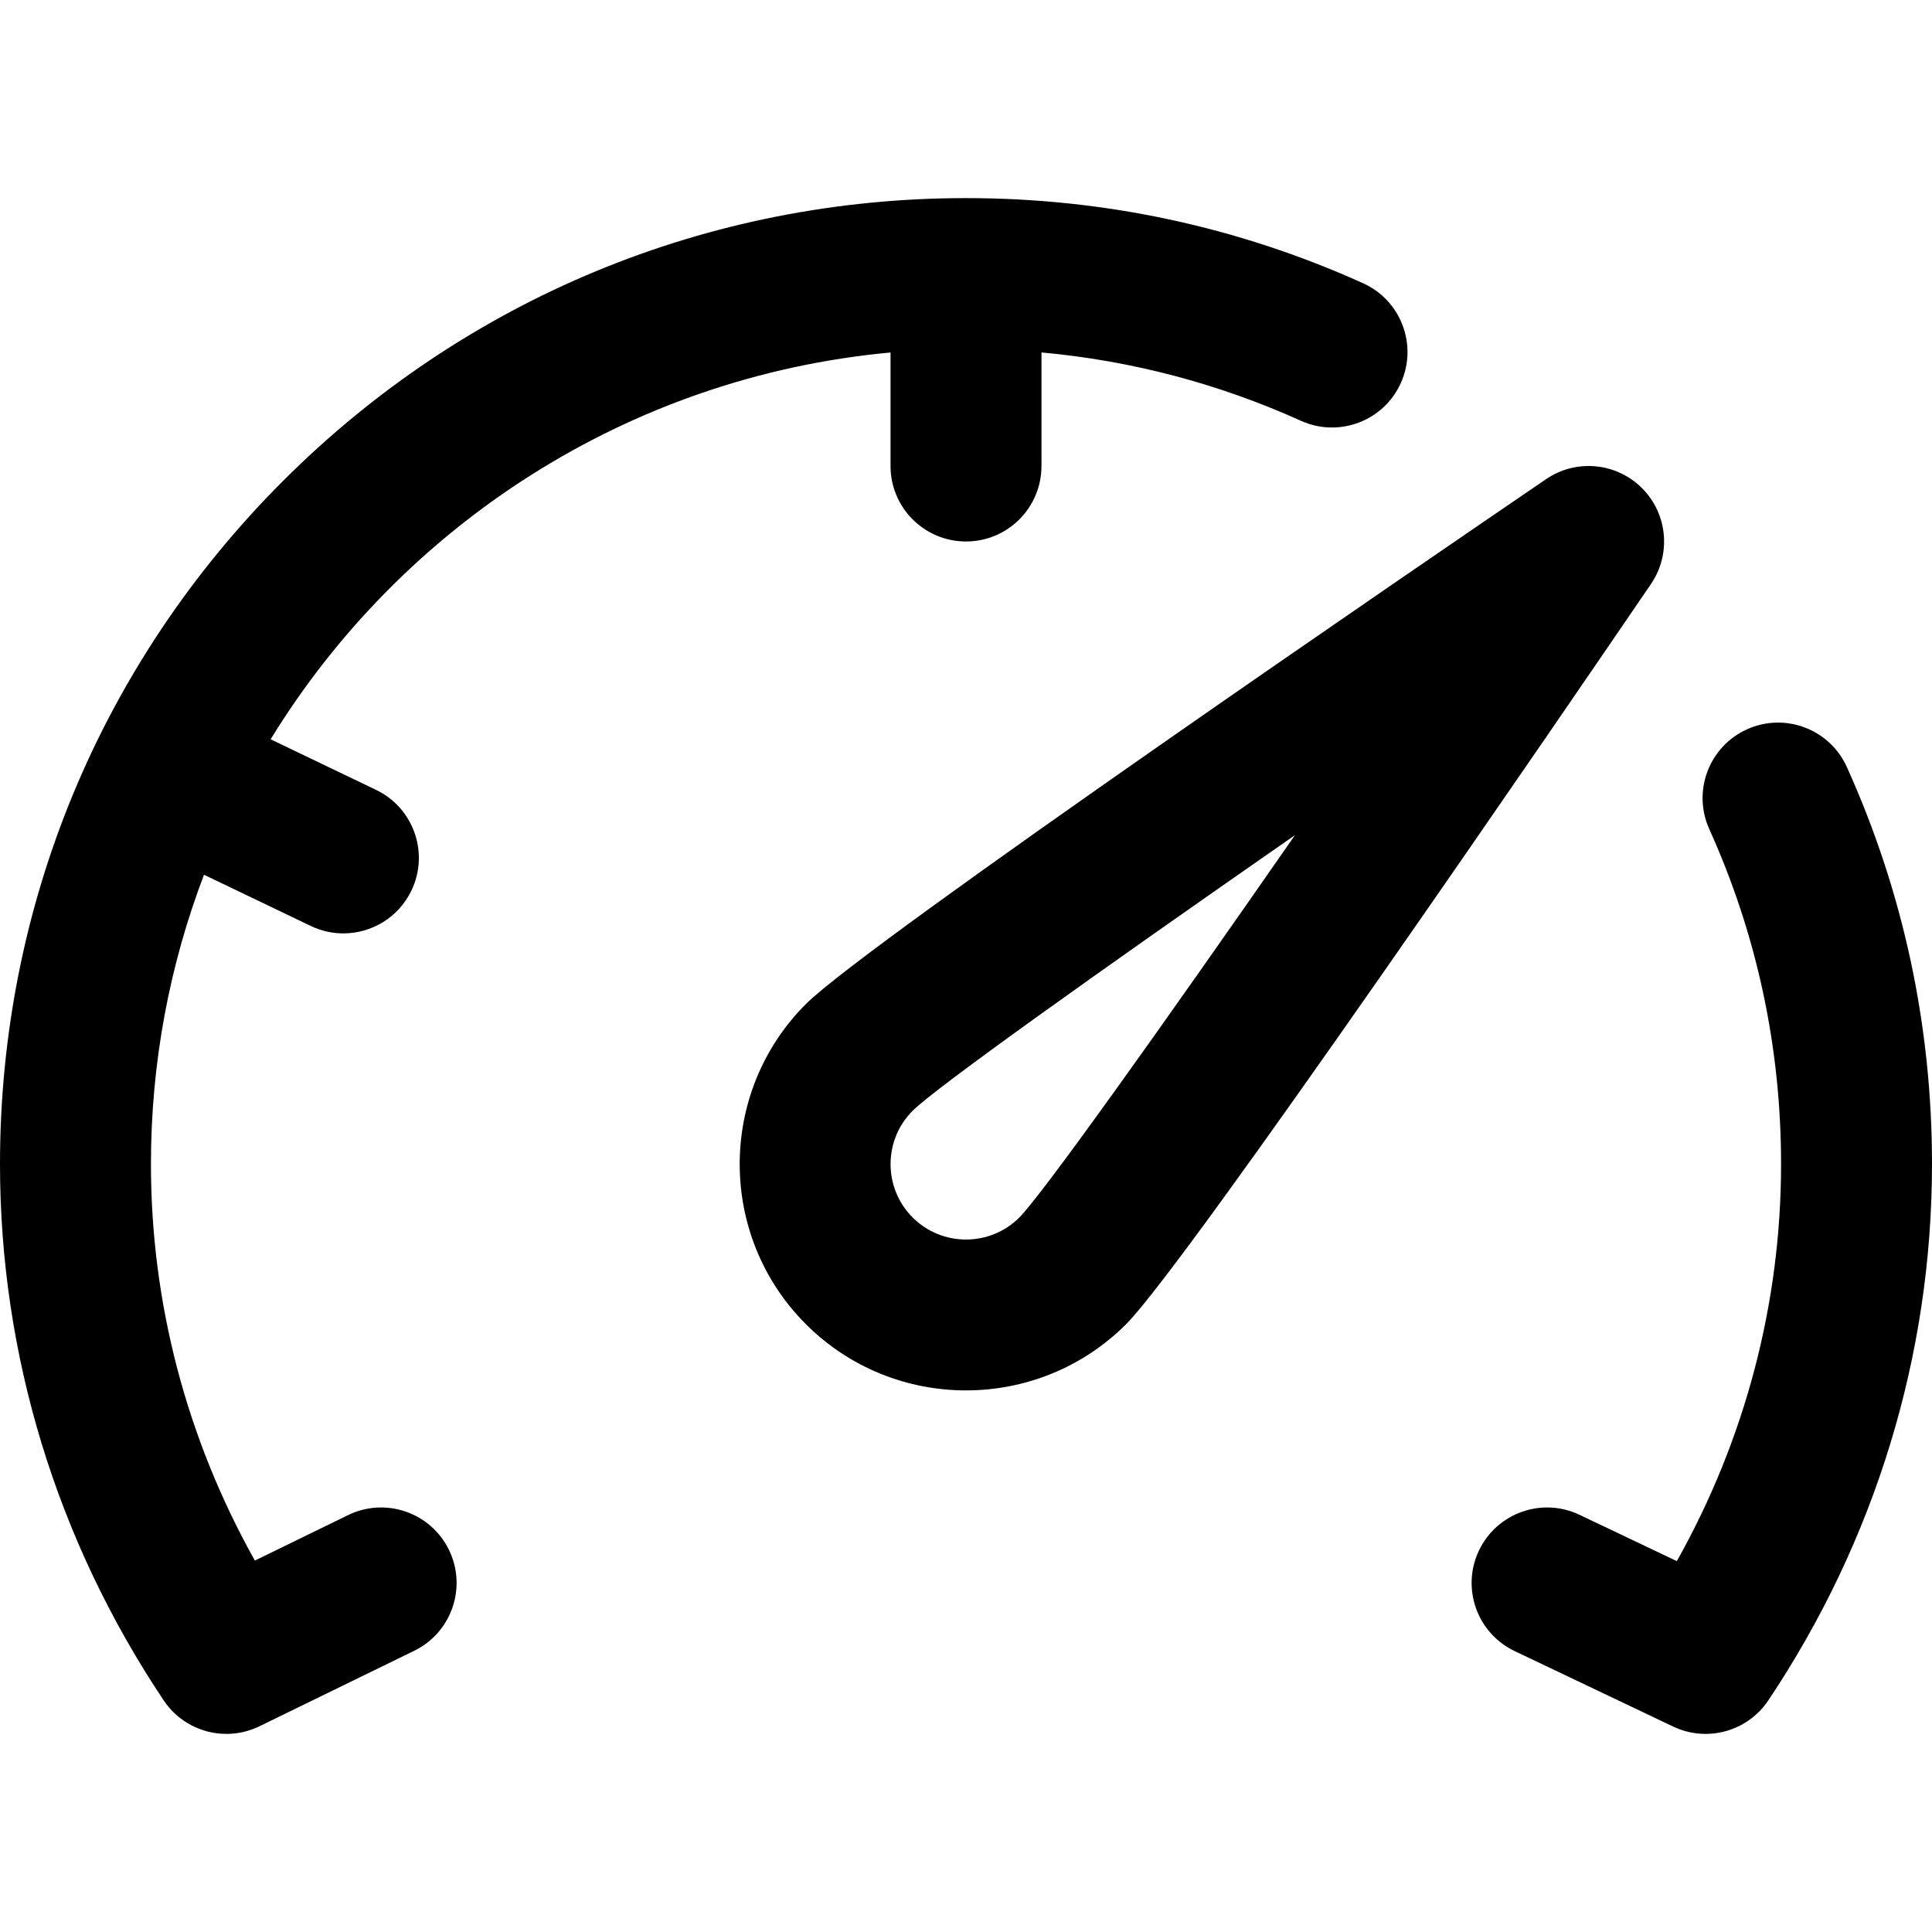
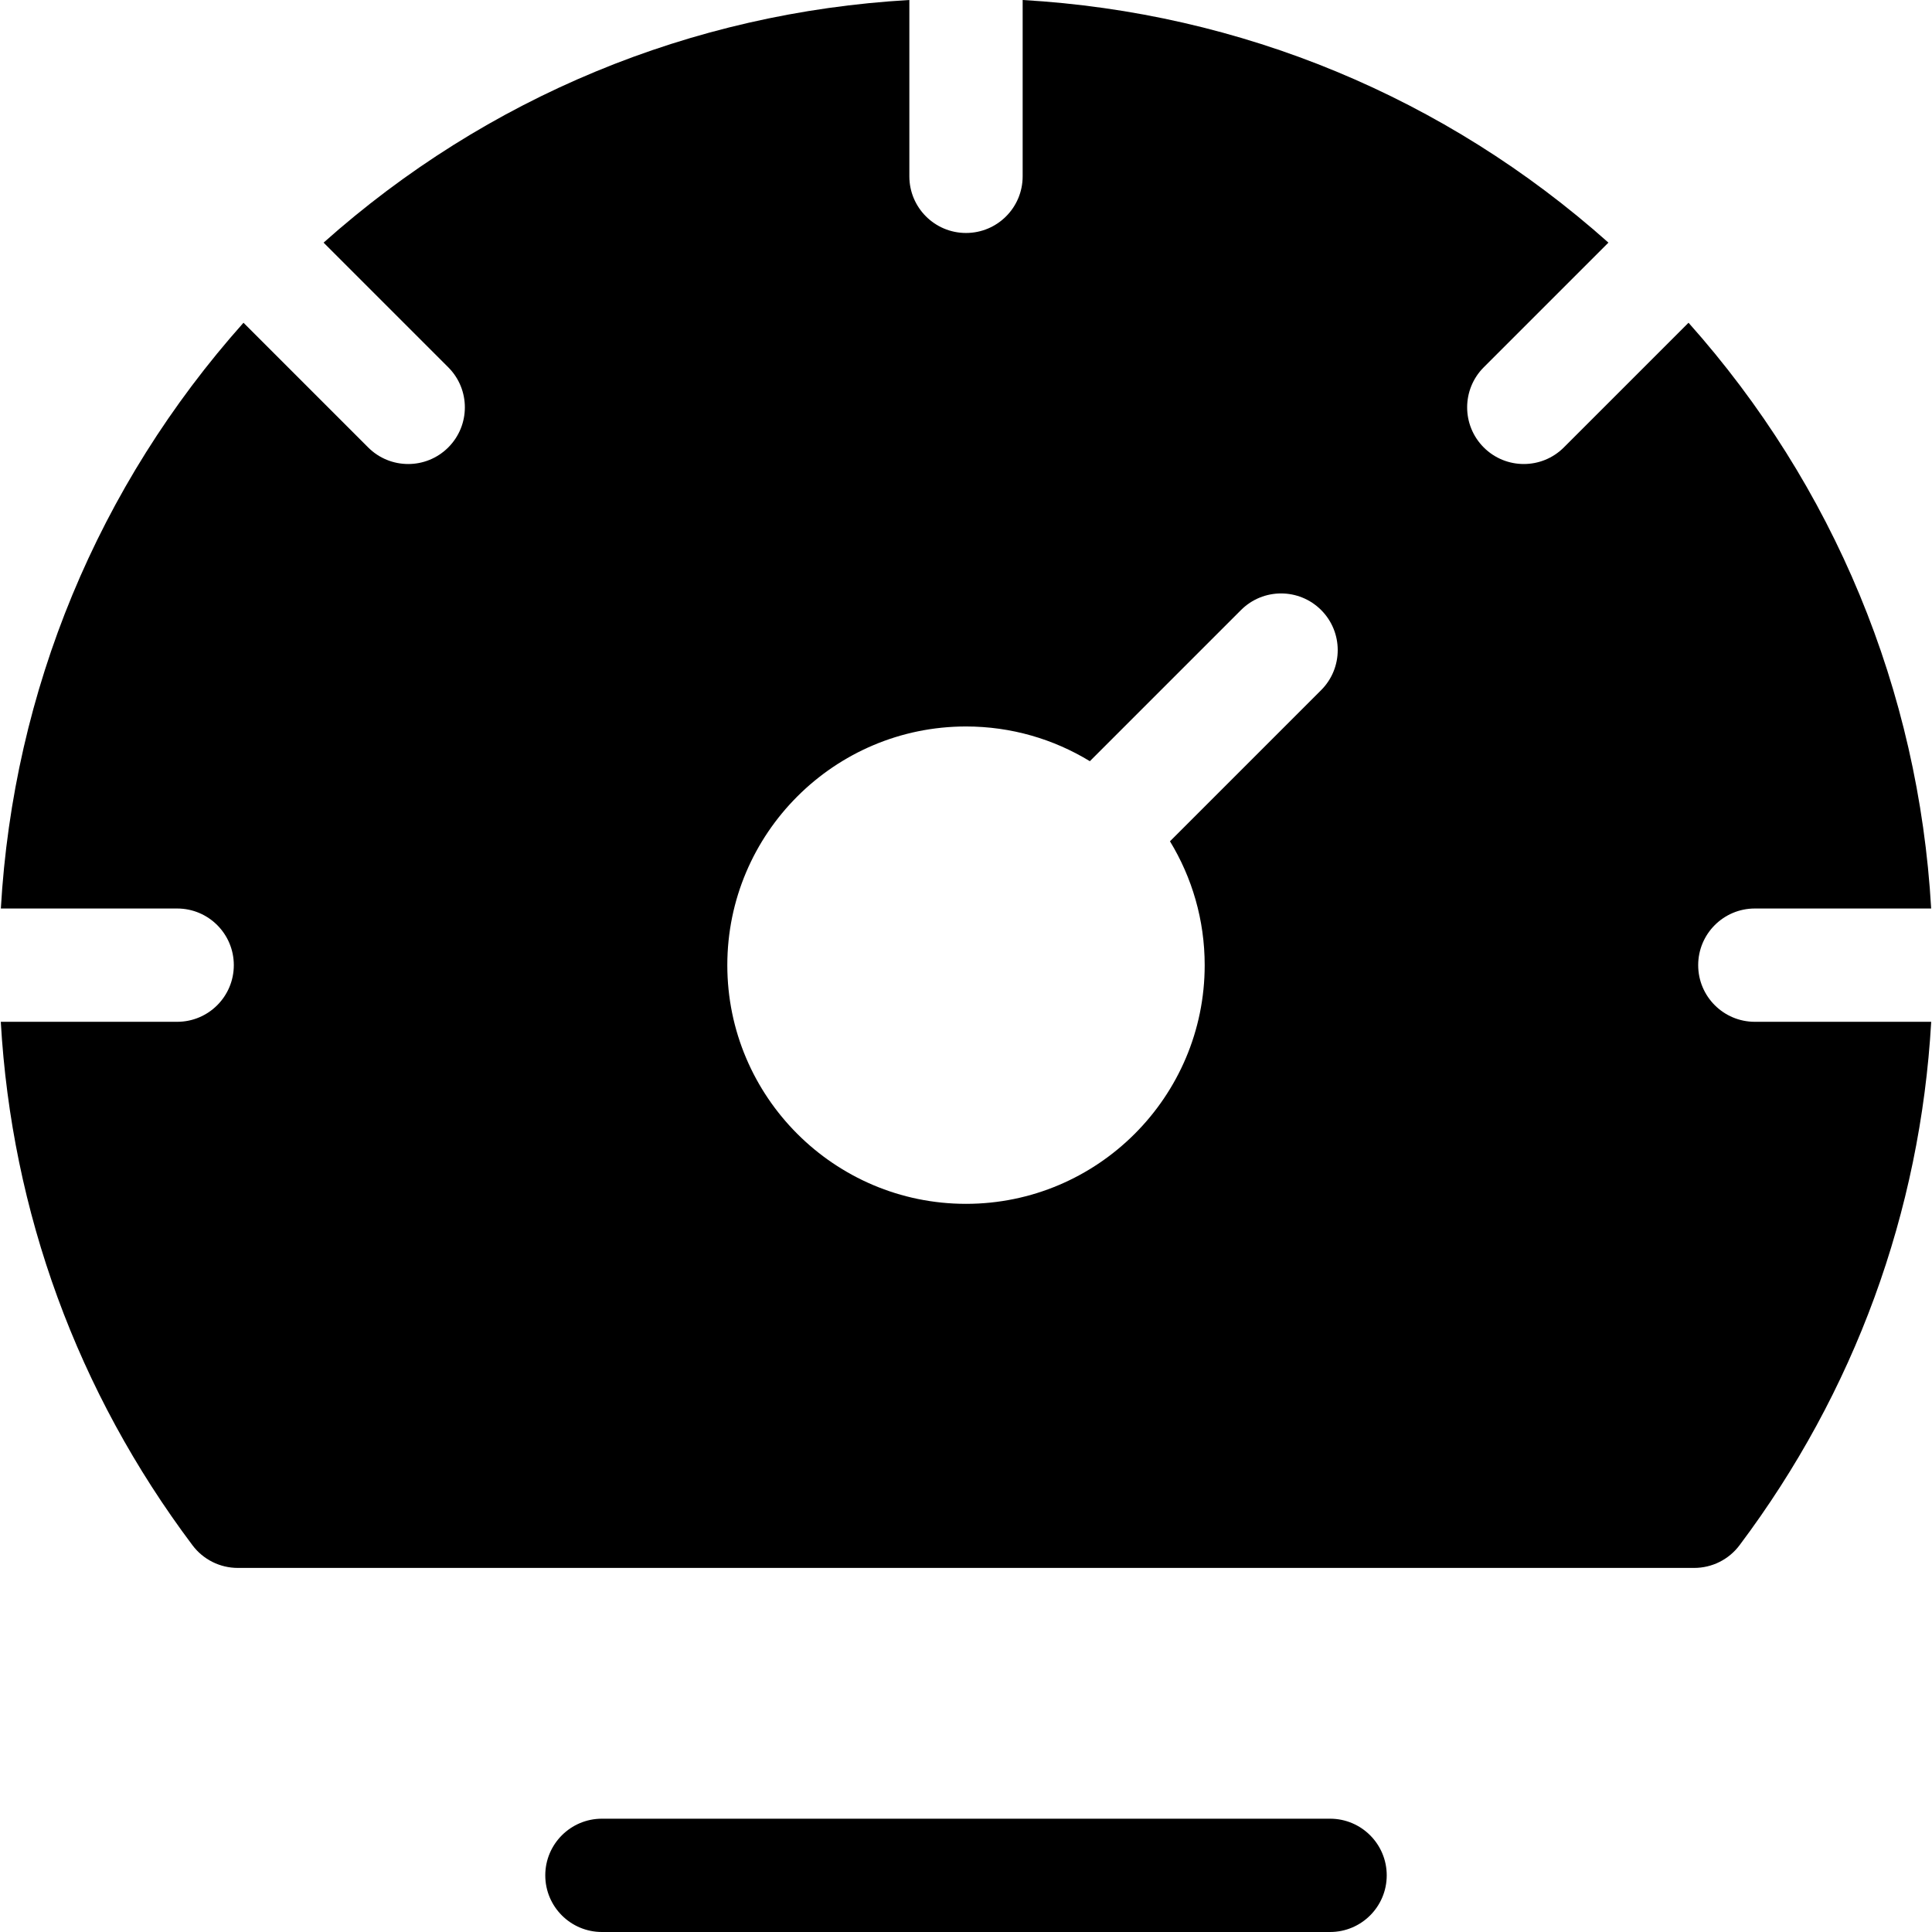
<svg xmlns="http://www.w3.org/2000/svg" version="1.1" id="Capa_1" x="0px" y="0px" viewBox="0 0 512 512" style="enable-background:new 0 0 512 512;" xml:space="preserve">
  <g>
    <g>
-       <g>
-         <path d="M435.143,129.356c-6.796-6.795-17.463-7.797-25.407-2.384c-29.926,20.398-180.03,122.969-196.162,139.1     c-23.394,23.395-23.394,61.459,0,84.854c11.697,11.696,27.063,17.545,42.427,17.545c15.364,0,30.729-5.849,42.427-17.545     c16.131-16.132,118.701-166.236,139.1-196.162C442.939,146.821,441.938,136.153,435.143,129.356z M270.142,322.641     c-7.797,7.799-20.486,7.799-28.283,0c-7.798-7.797-7.799-20.482-0.004-28.28c6.268-6.194,48.885-36.588,101.319-73.035     C306.728,273.76,276.334,316.375,270.142,322.641z" />
-         <path d="M92.231,401.523l-24.69,12.044C49.475,381.325,40,345.338,40,308.499c0-26.991,4.977-52.842,14.06-76.683l28.291,13.57     c2.79,1.338,5.735,1.972,8.636,1.972c7.453,0,14.608-4.185,18.047-11.355c4.776-9.959,0.576-21.906-9.384-26.683l-27.932-13.398     c34.717-56.62,94.784-96.095,164.283-102.505v30.081c0,11.046,8.954,20,20,20c11.046,0,20-8.954,20-20V93.402     c23.828,2.169,46.884,8.237,68.771,18.117c10.065,4.545,21.912,0.066,26.457-9.999c4.545-10.068,0.068-21.913-10-26.458     C328.063,60.091,292.659,52.499,256,52.499c-68.38,0-132.667,26.628-181.02,74.98C26.629,175.832,0,240.119,0,308.499     c0,50.53,14.998,99.674,43.373,142.115c3.822,5.715,10.141,8.886,16.639,8.886c2.954,0,5.946-0.655,8.757-2.026l41-20     c9.928-4.843,14.05-16.816,9.207-26.744C114.133,400.803,102.159,396.682,92.231,401.523z" />
-         <path d="M489.436,203.271c-4.544-10.067-16.387-14.547-26.458-10c-10.067,4.545-14.544,16.39-9.999,26.457     C465.601,247.686,472,277.553,472,308.499c0,36.894-9.506,72.939-27.625,105.218l-25.777-12.275     c-9.971-4.748-21.906-0.515-26.656,9.459c-4.749,9.972-0.514,21.907,9.459,26.656l42,20c2.763,1.315,5.692,1.944,8.588,1.944     c6.5,0,12.82-3.175,16.637-8.886C497.002,408.173,512,359.029,512,308.499C512,271.84,504.408,236.436,489.436,203.271z" />
-       </g>
+       <path d="M352.485,481.974H159.517c-8.291,0-15.013,6.722-15.013,15.013c0,8.291,6.722,15.013,15.013,15.013h192.968    c8.291,0,15.013-6.722,15.013-15.013C367.498,488.696,360.776,481.974,352.485,481.974z" />
+     </g>
+   </g>
+   <g>
+     <g>
+       <path d="M465.05,270.789c-8.292,0-15.013-6.722-15.013-15.013c0-8.291,6.723-15.013,15.013-15.013l46.729,0.002    c-3.319-57.814-25.766-112.006-64.298-155.234l-33.045,33.041c-2.931,2.931-6.774,4.397-10.614,4.397    c-3.843,0-7.685-1.466-10.616-4.398c-5.862-5.863-5.862-15.368,0.001-21.233l33.043-33.04C383.021,25.766,328.828,3.319,271.014,0    v46.728c0,8.291-6.722,15.013-15.013,15.013c-8.291,0-15.013-6.722-15.013-15.013V0C183.174,3.319,128.982,25.766,85.754,64.3    l33.042,33.04c5.863,5.862,5.863,15.367,0,21.232c-2.932,2.932-6.774,4.398-10.616,4.398c-3.842,0-7.684-1.465-10.615-4.398    l-33.041-33.04C25.99,128.758,3.543,182.951,0.225,240.765l46.726-0.002c8.291,0,15.013,6.721,15.013,15.013    c0,8.291-6.721,15.013-15.013,15.013L0.21,270.791c2.885,50.424,20.299,98.112,50.808,138.728    c2.836,3.775,7.282,5.996,12.003,5.996H448.98c4.722,0,9.168-2.222,12.003-5.996c30.508-40.617,47.921-88.305,50.806-138.728    L465.05,270.789z M350.113,182.895l-40.058,40.059c5.835,9.574,9.2,20.812,9.2,32.822c0,34.879-28.376,63.255-63.254,63.255    c-34.879,0-63.255-28.377-63.255-63.255c0-34.879,28.377-63.254,63.255-63.254c12.01,0,23.247,3.365,32.823,9.201l40.059-40.059    c5.862-5.862,15.368-5.862,21.232,0C355.976,167.526,355.976,177.033,350.113,182.895z" />
    </g>
  </g>
  <g>
</g>
  <g>
</g>
  <g>
</g>
  <g>
</g>
  <g>
</g>
  <g>
</g>
  <g>
</g>
  <g>
</g>
  <g>
</g>
  <g>
</g>
  <g>
</g>
  <g>
</g>
  <g>
</g>
  <g>
</g>
  <g>
</g>
</svg>
